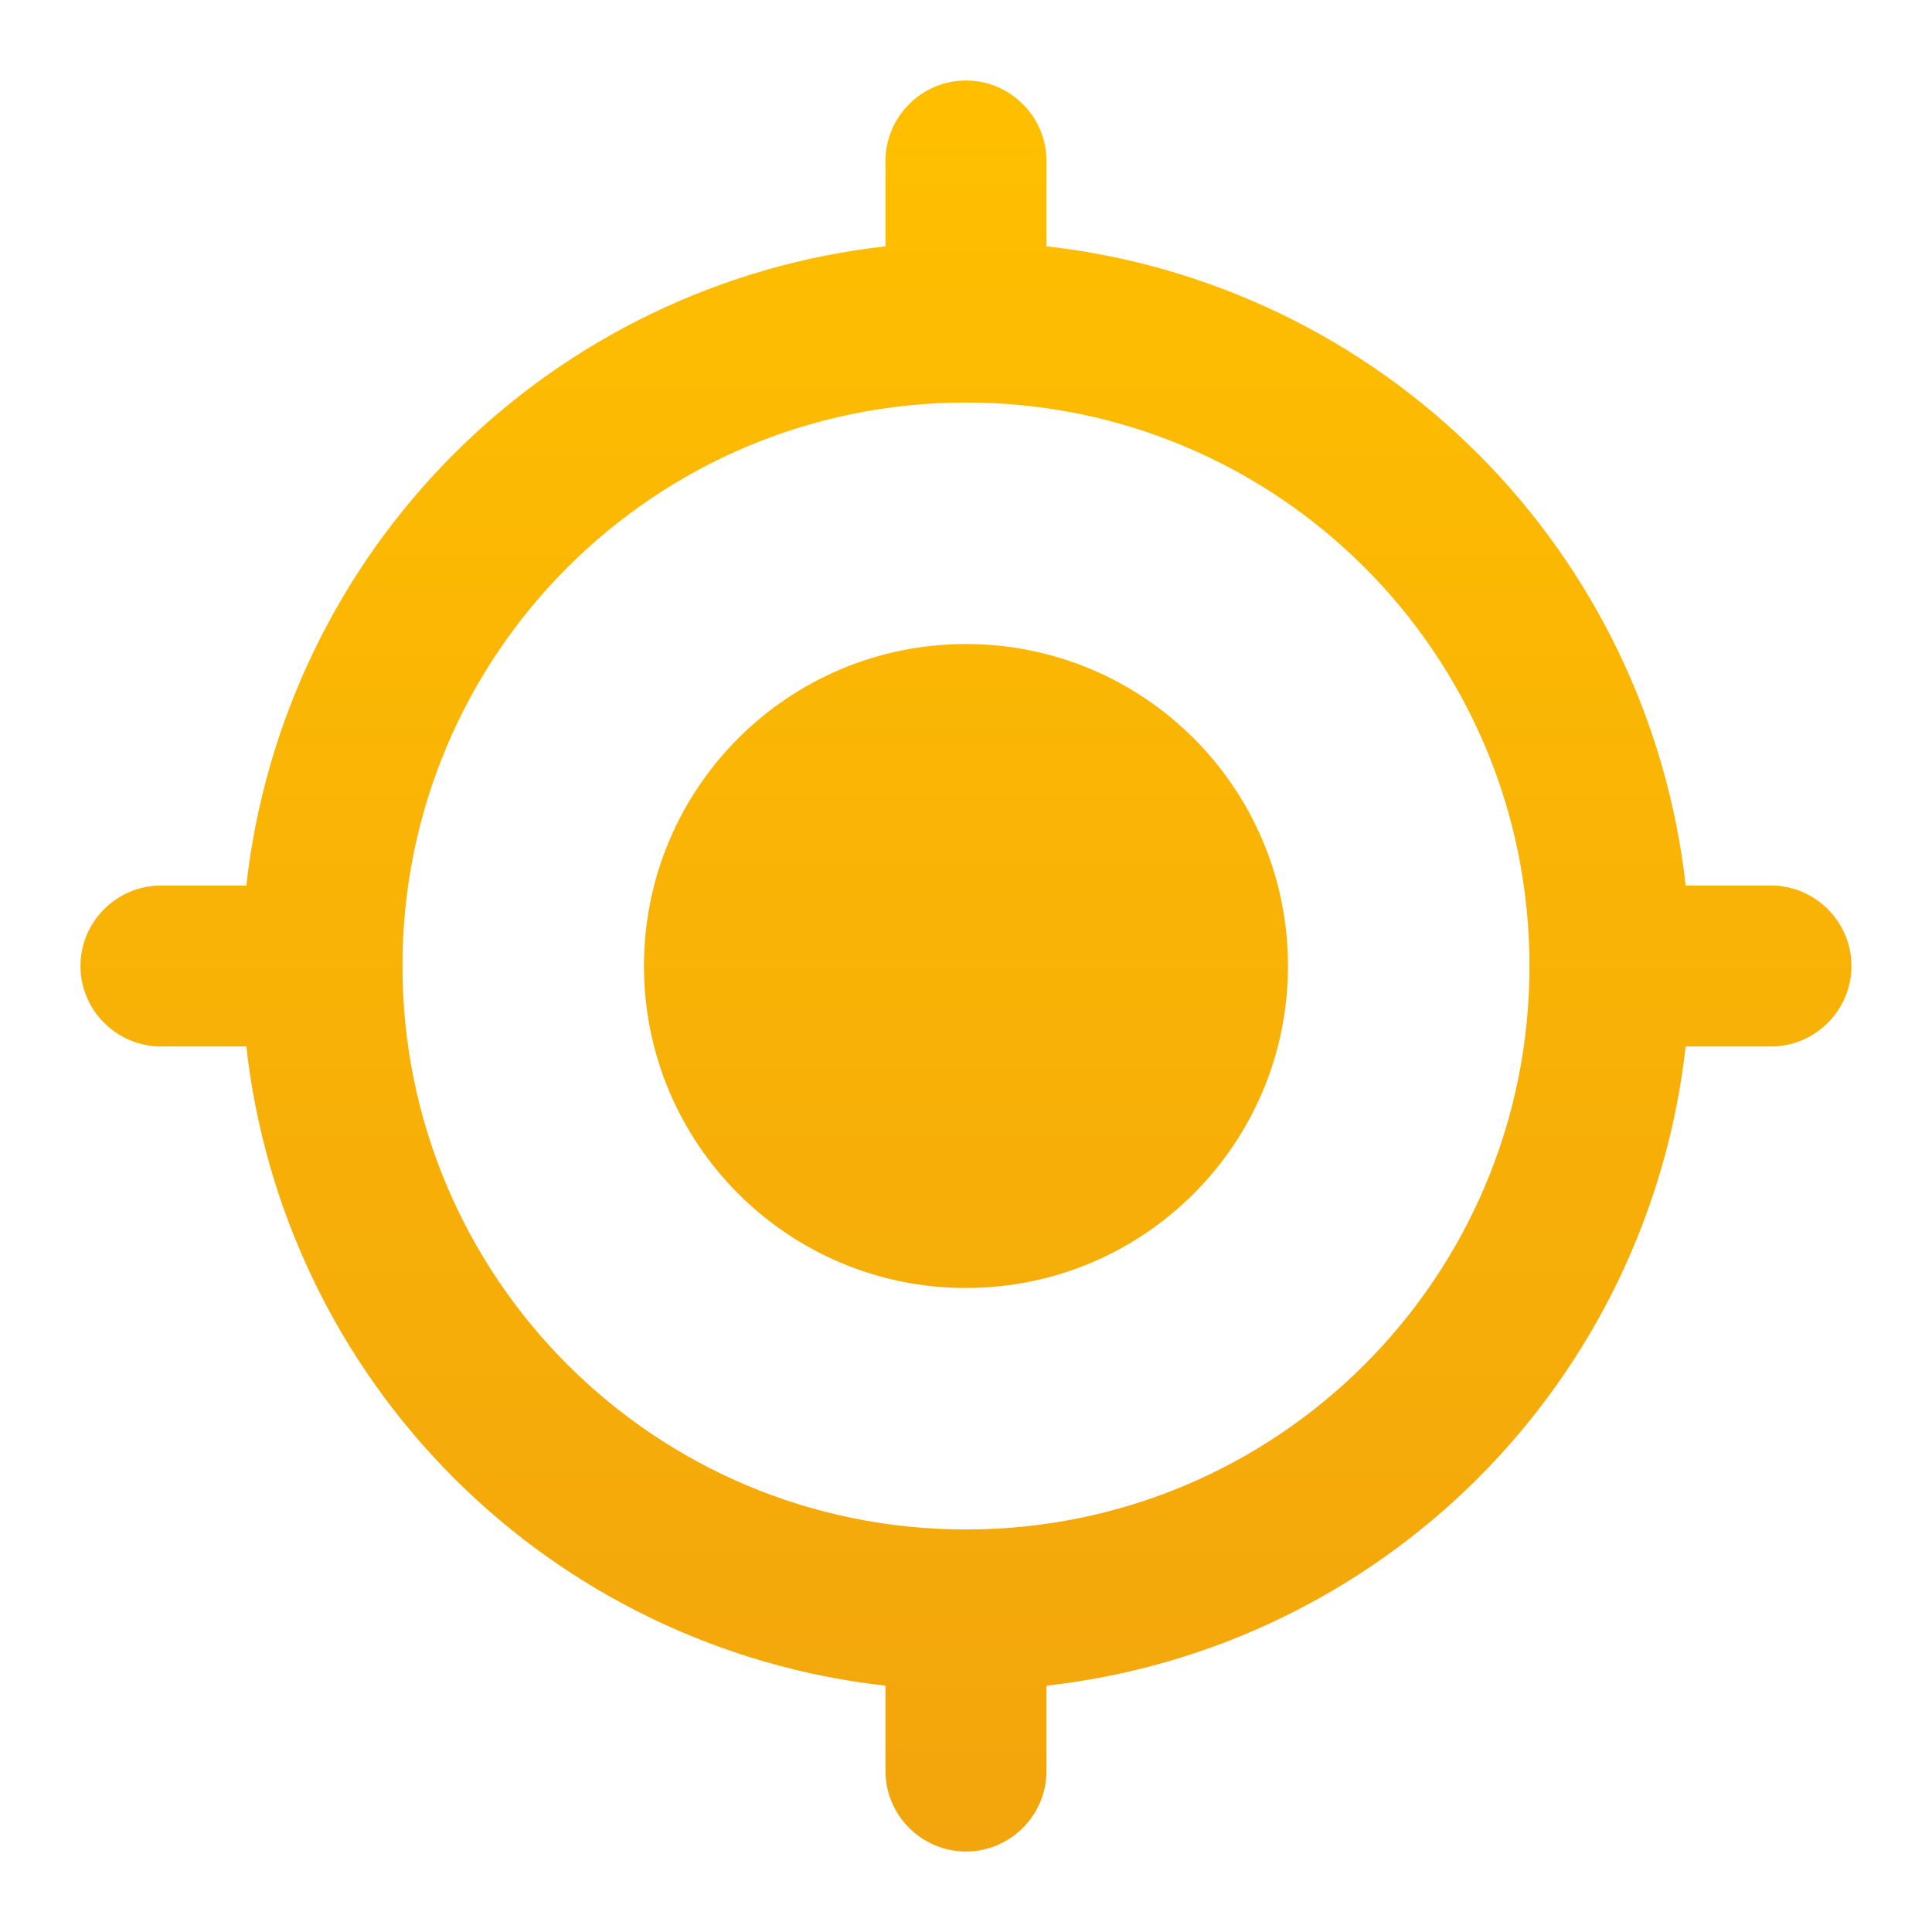
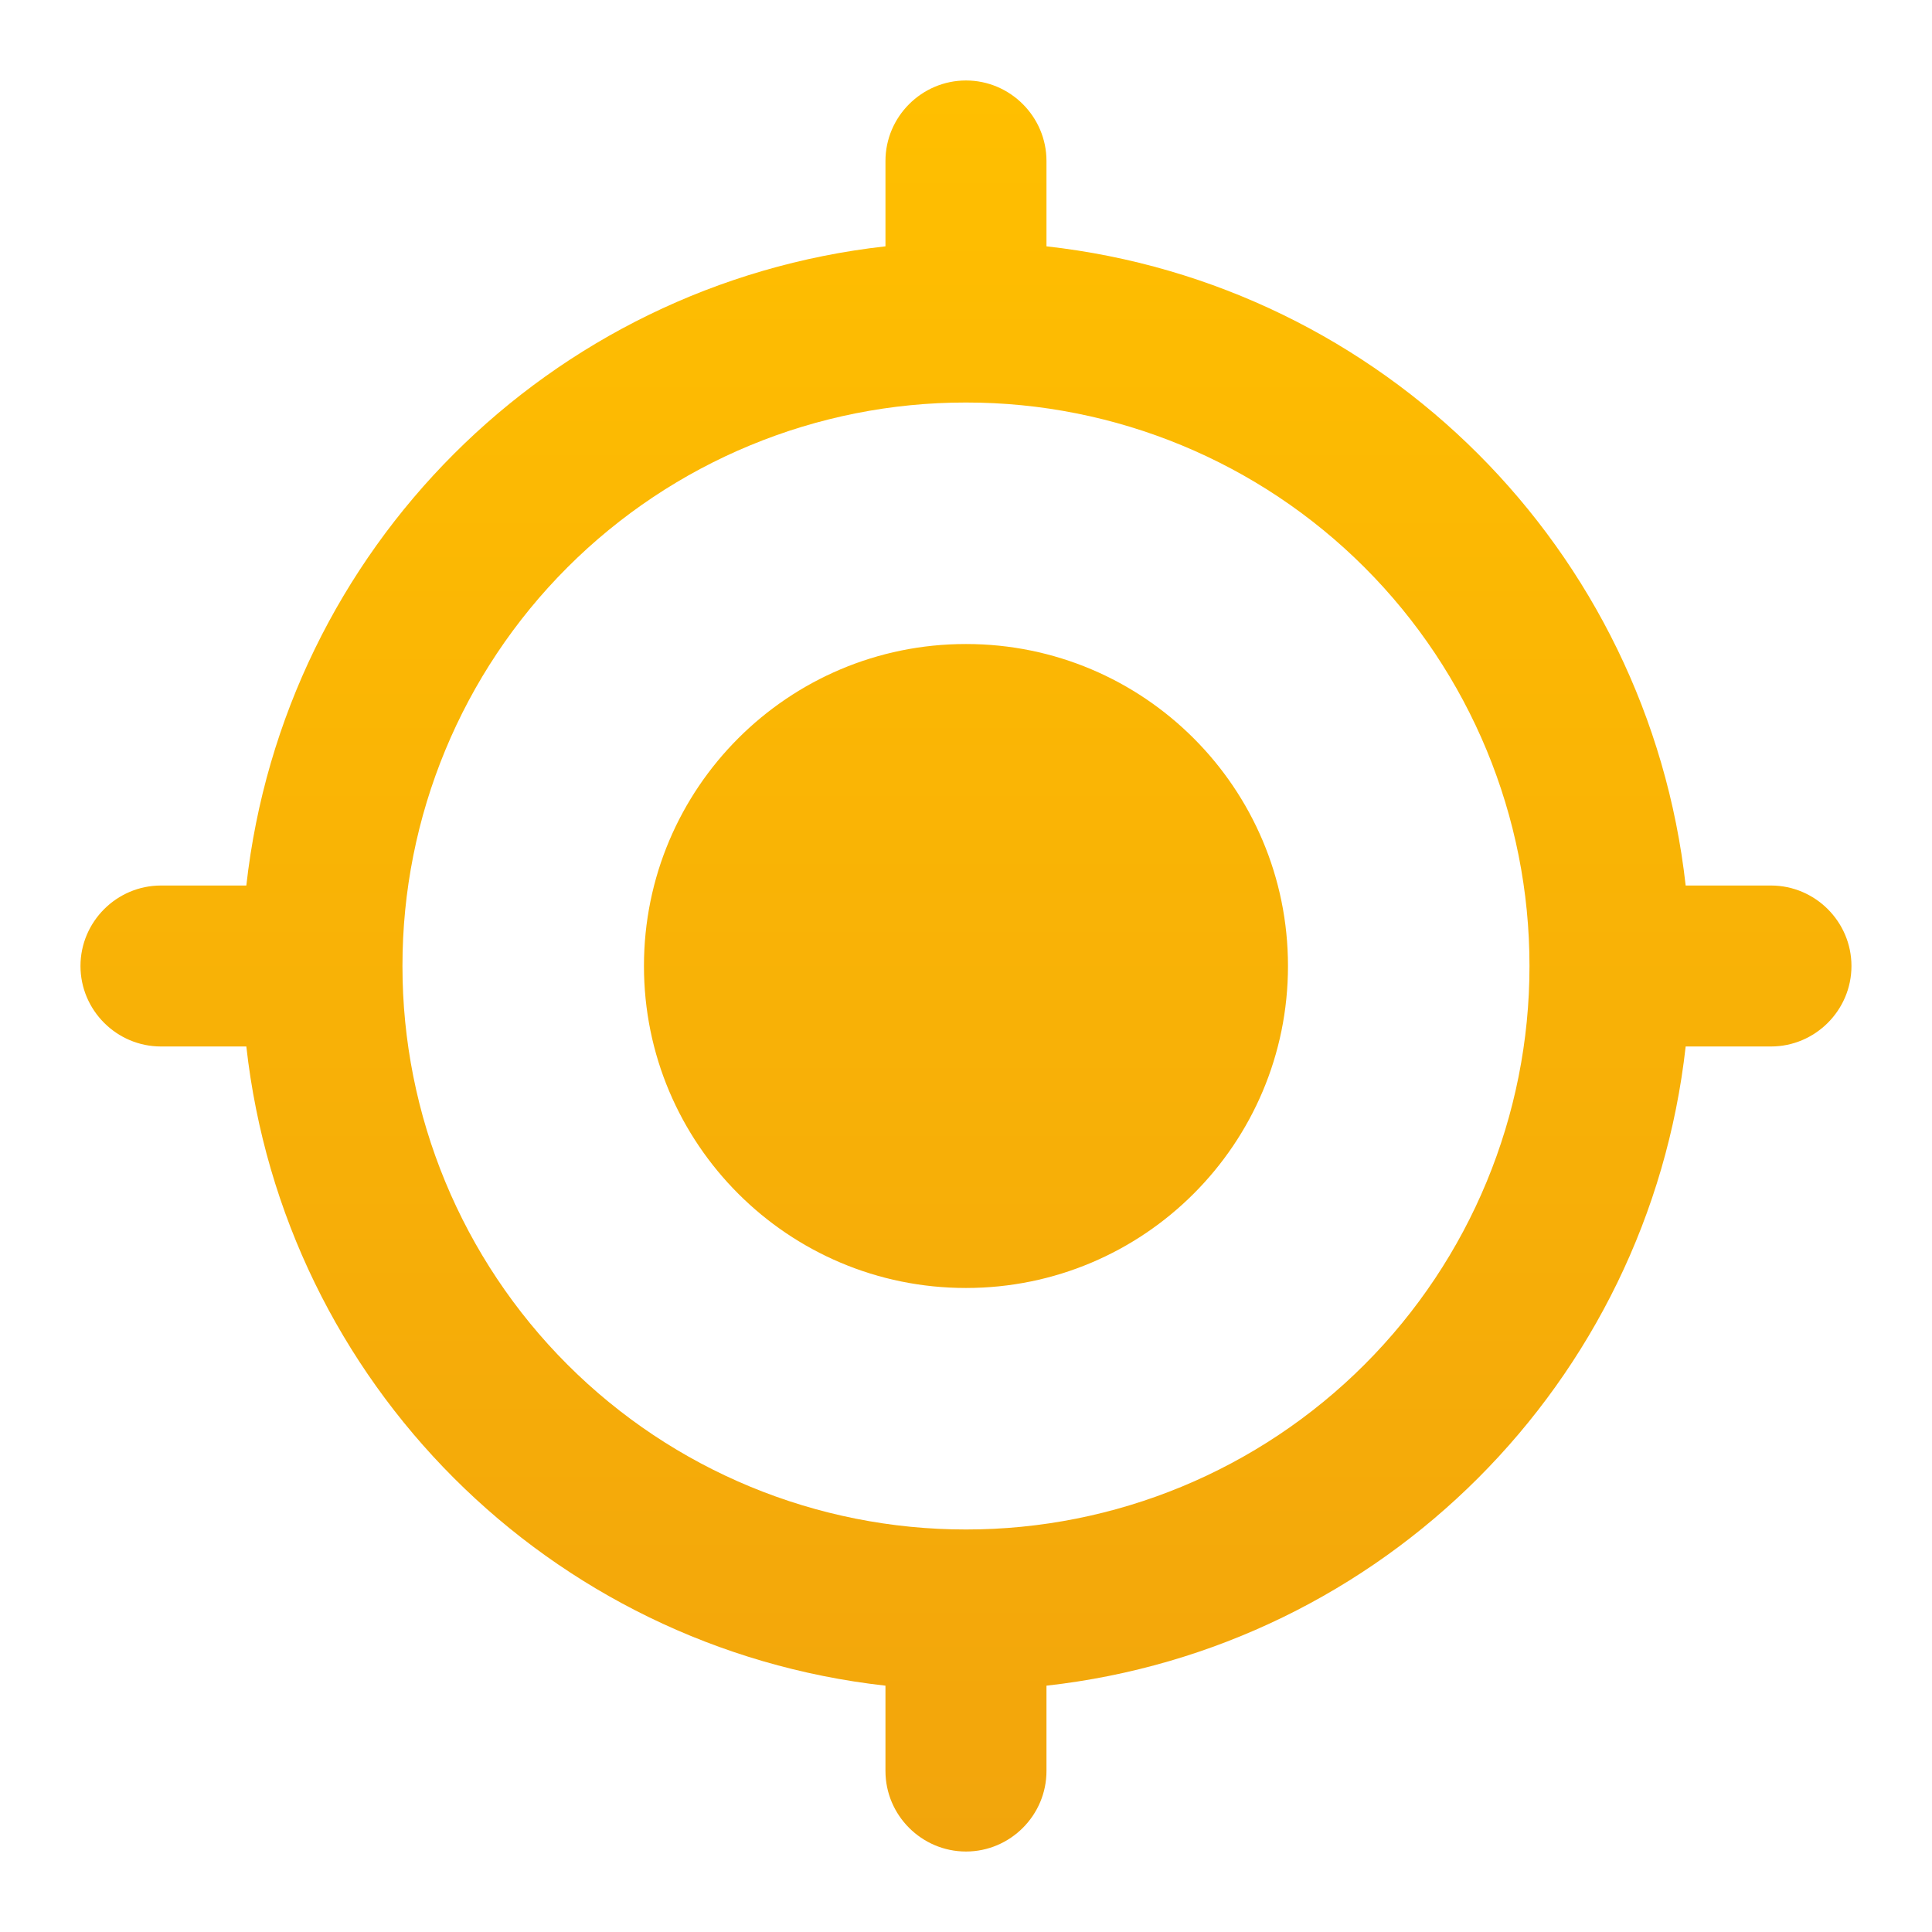
- <svg xmlns="http://www.w3.org/2000/svg" width="32" height="32" viewBox="0 0 32 32" fill="none">
-   <path d="M16 10.667C13.053 10.667 10.666 13.053 10.666 16C10.666 18.947 13.053 21.333 16 21.333C18.946 21.333 21.333 18.947 21.333 16C21.333 13.053 18.946 10.667 16 10.667ZM27.92 14.667C27.618 11.963 26.405 9.442 24.481 7.518C22.558 5.595 20.037 4.382 17.333 4.08V2.667C17.333 1.933 16.733 1.333 16 1.333C15.266 1.333 14.666 1.933 14.666 2.667V4.08C11.963 4.382 9.442 5.595 7.518 7.518C5.594 9.442 4.382 11.963 4.08 14.667H2.666C1.933 14.667 1.333 15.267 1.333 16C1.333 16.733 1.933 17.333 2.666 17.333H4.08C4.382 20.037 5.594 22.558 7.518 24.482C9.442 26.406 11.963 27.618 14.666 27.92V29.333C14.666 30.067 15.266 30.667 16 30.667C16.733 30.667 17.333 30.067 17.333 29.333V27.92C20.037 27.618 22.558 26.406 24.481 24.482C26.405 22.558 27.618 20.037 27.92 17.333H29.333C30.066 17.333 30.666 16.733 30.666 16C30.666 15.267 30.066 14.667 29.333 14.667H27.92ZM16 25.333C10.84 25.333 6.666 21.16 6.666 16C6.666 10.84 10.84 6.667 16 6.667C21.16 6.667 25.333 10.84 25.333 16C25.333 21.16 21.16 25.333 16 25.333Z" fill="url(#paint0_linear_29:115)" />
+ <svg xmlns="http://www.w3.org/2000/svg" width="32" height="32" fill="none">
+   <path d="M16 10.667A5.332 5.332 0 0 0 10.666 16 5.332 5.332 0 0 0 16 21.333 5.332 5.332 0 0 0 21.333 16 5.332 5.332 0 0 0 16 10.667Zm11.92 4A11.992 11.992 0 0 0 17.333 4.08V2.667c0-.734-.6-1.334-1.333-1.334-.734 0-1.334.6-1.334 1.334V4.08A11.992 11.992 0 0 0 4.08 14.667H2.666c-.733 0-1.333.6-1.333 1.333s.6 1.333 1.333 1.333H4.08A11.992 11.992 0 0 0 14.666 27.92v1.413c0 .734.6 1.334 1.334 1.334.733 0 1.333-.6 1.333-1.334V27.92A11.992 11.992 0 0 0 27.92 17.333h1.413c.733 0 1.333-.6 1.333-1.333s-.6-1.333-1.333-1.333H27.92ZM16 25.333A9.327 9.327 0 0 1 6.666 16 9.326 9.326 0 0 1 16 6.667 9.326 9.326 0 0 1 25.333 16 9.327 9.327 0 0 1 16 25.333Z" fill="url(#a)" />
  <defs>
-     <linearGradient id="paint0_linear_29:115" x1="16" y1="1.333" x2="16" y2="30.667" gradientUnits="userSpaceOnUse">
+     <linearGradient id="a" x1="16" y1="1.333" x2="16" y2="30.667" gradientUnits="userSpaceOnUse">
      <stop stop-color="#FFBF00" />
      <stop offset="1" stop-color="#F2A50C" />
    </linearGradient>
  </defs>
</svg>
